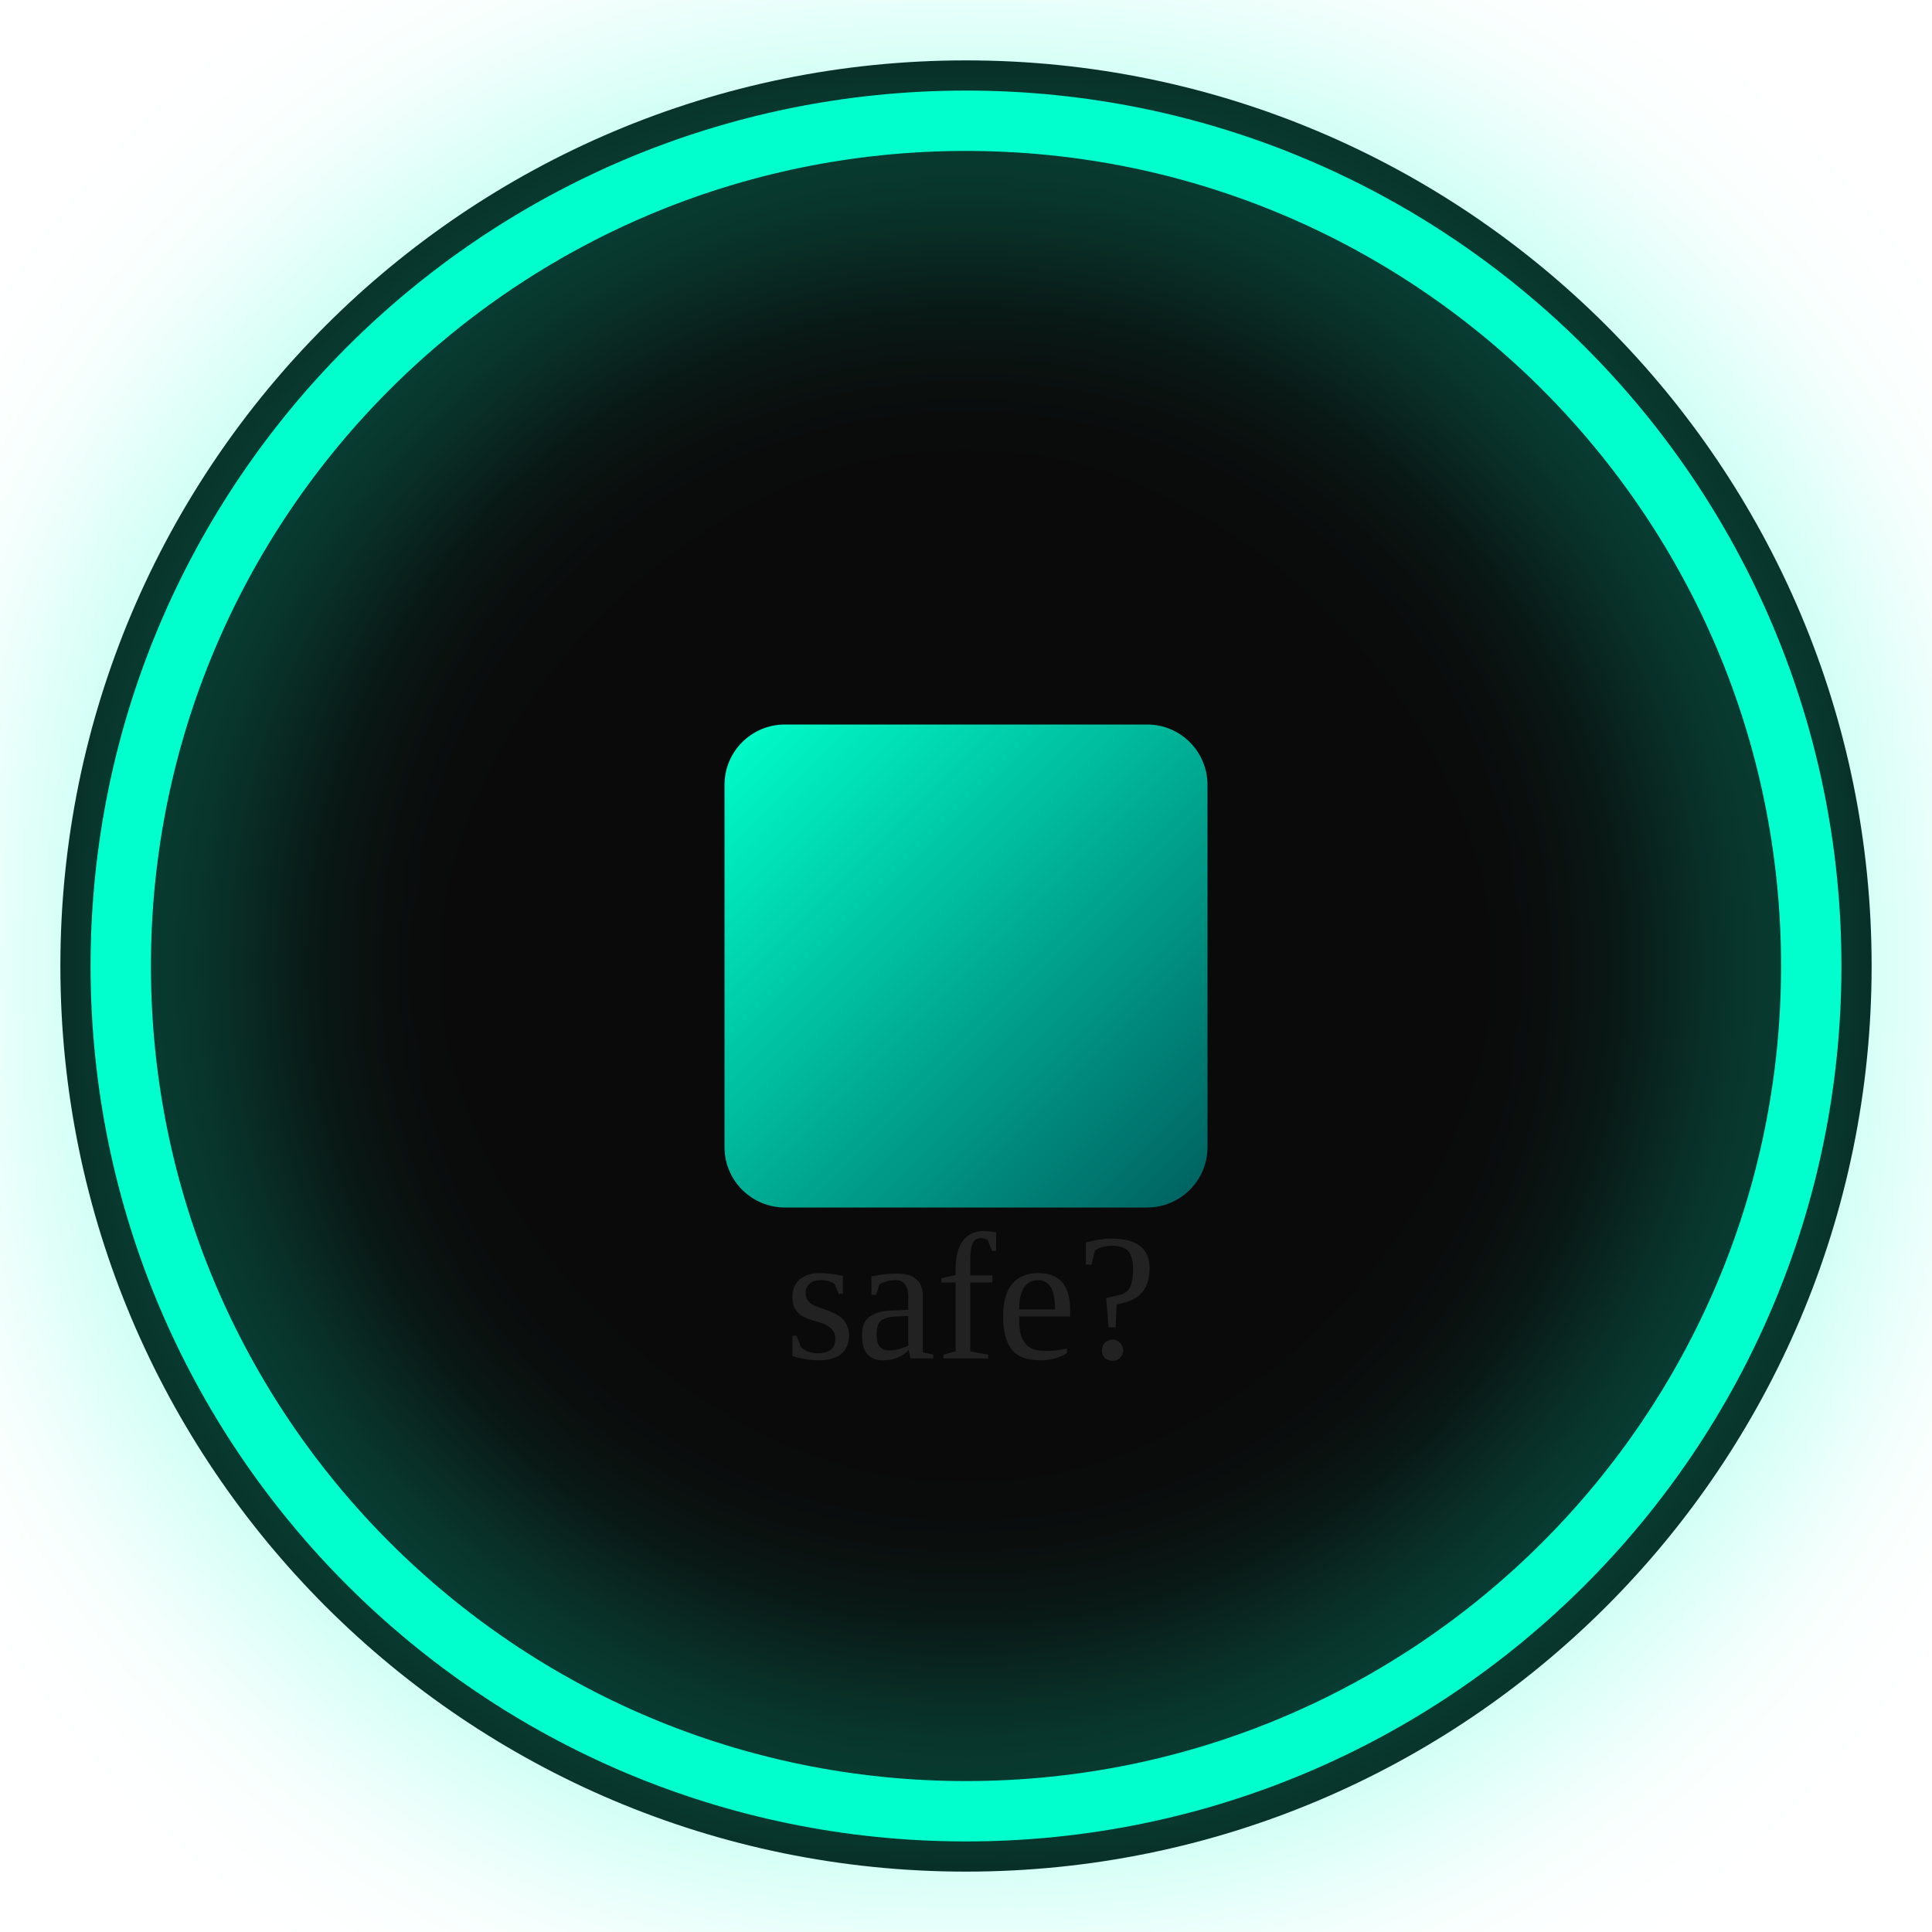
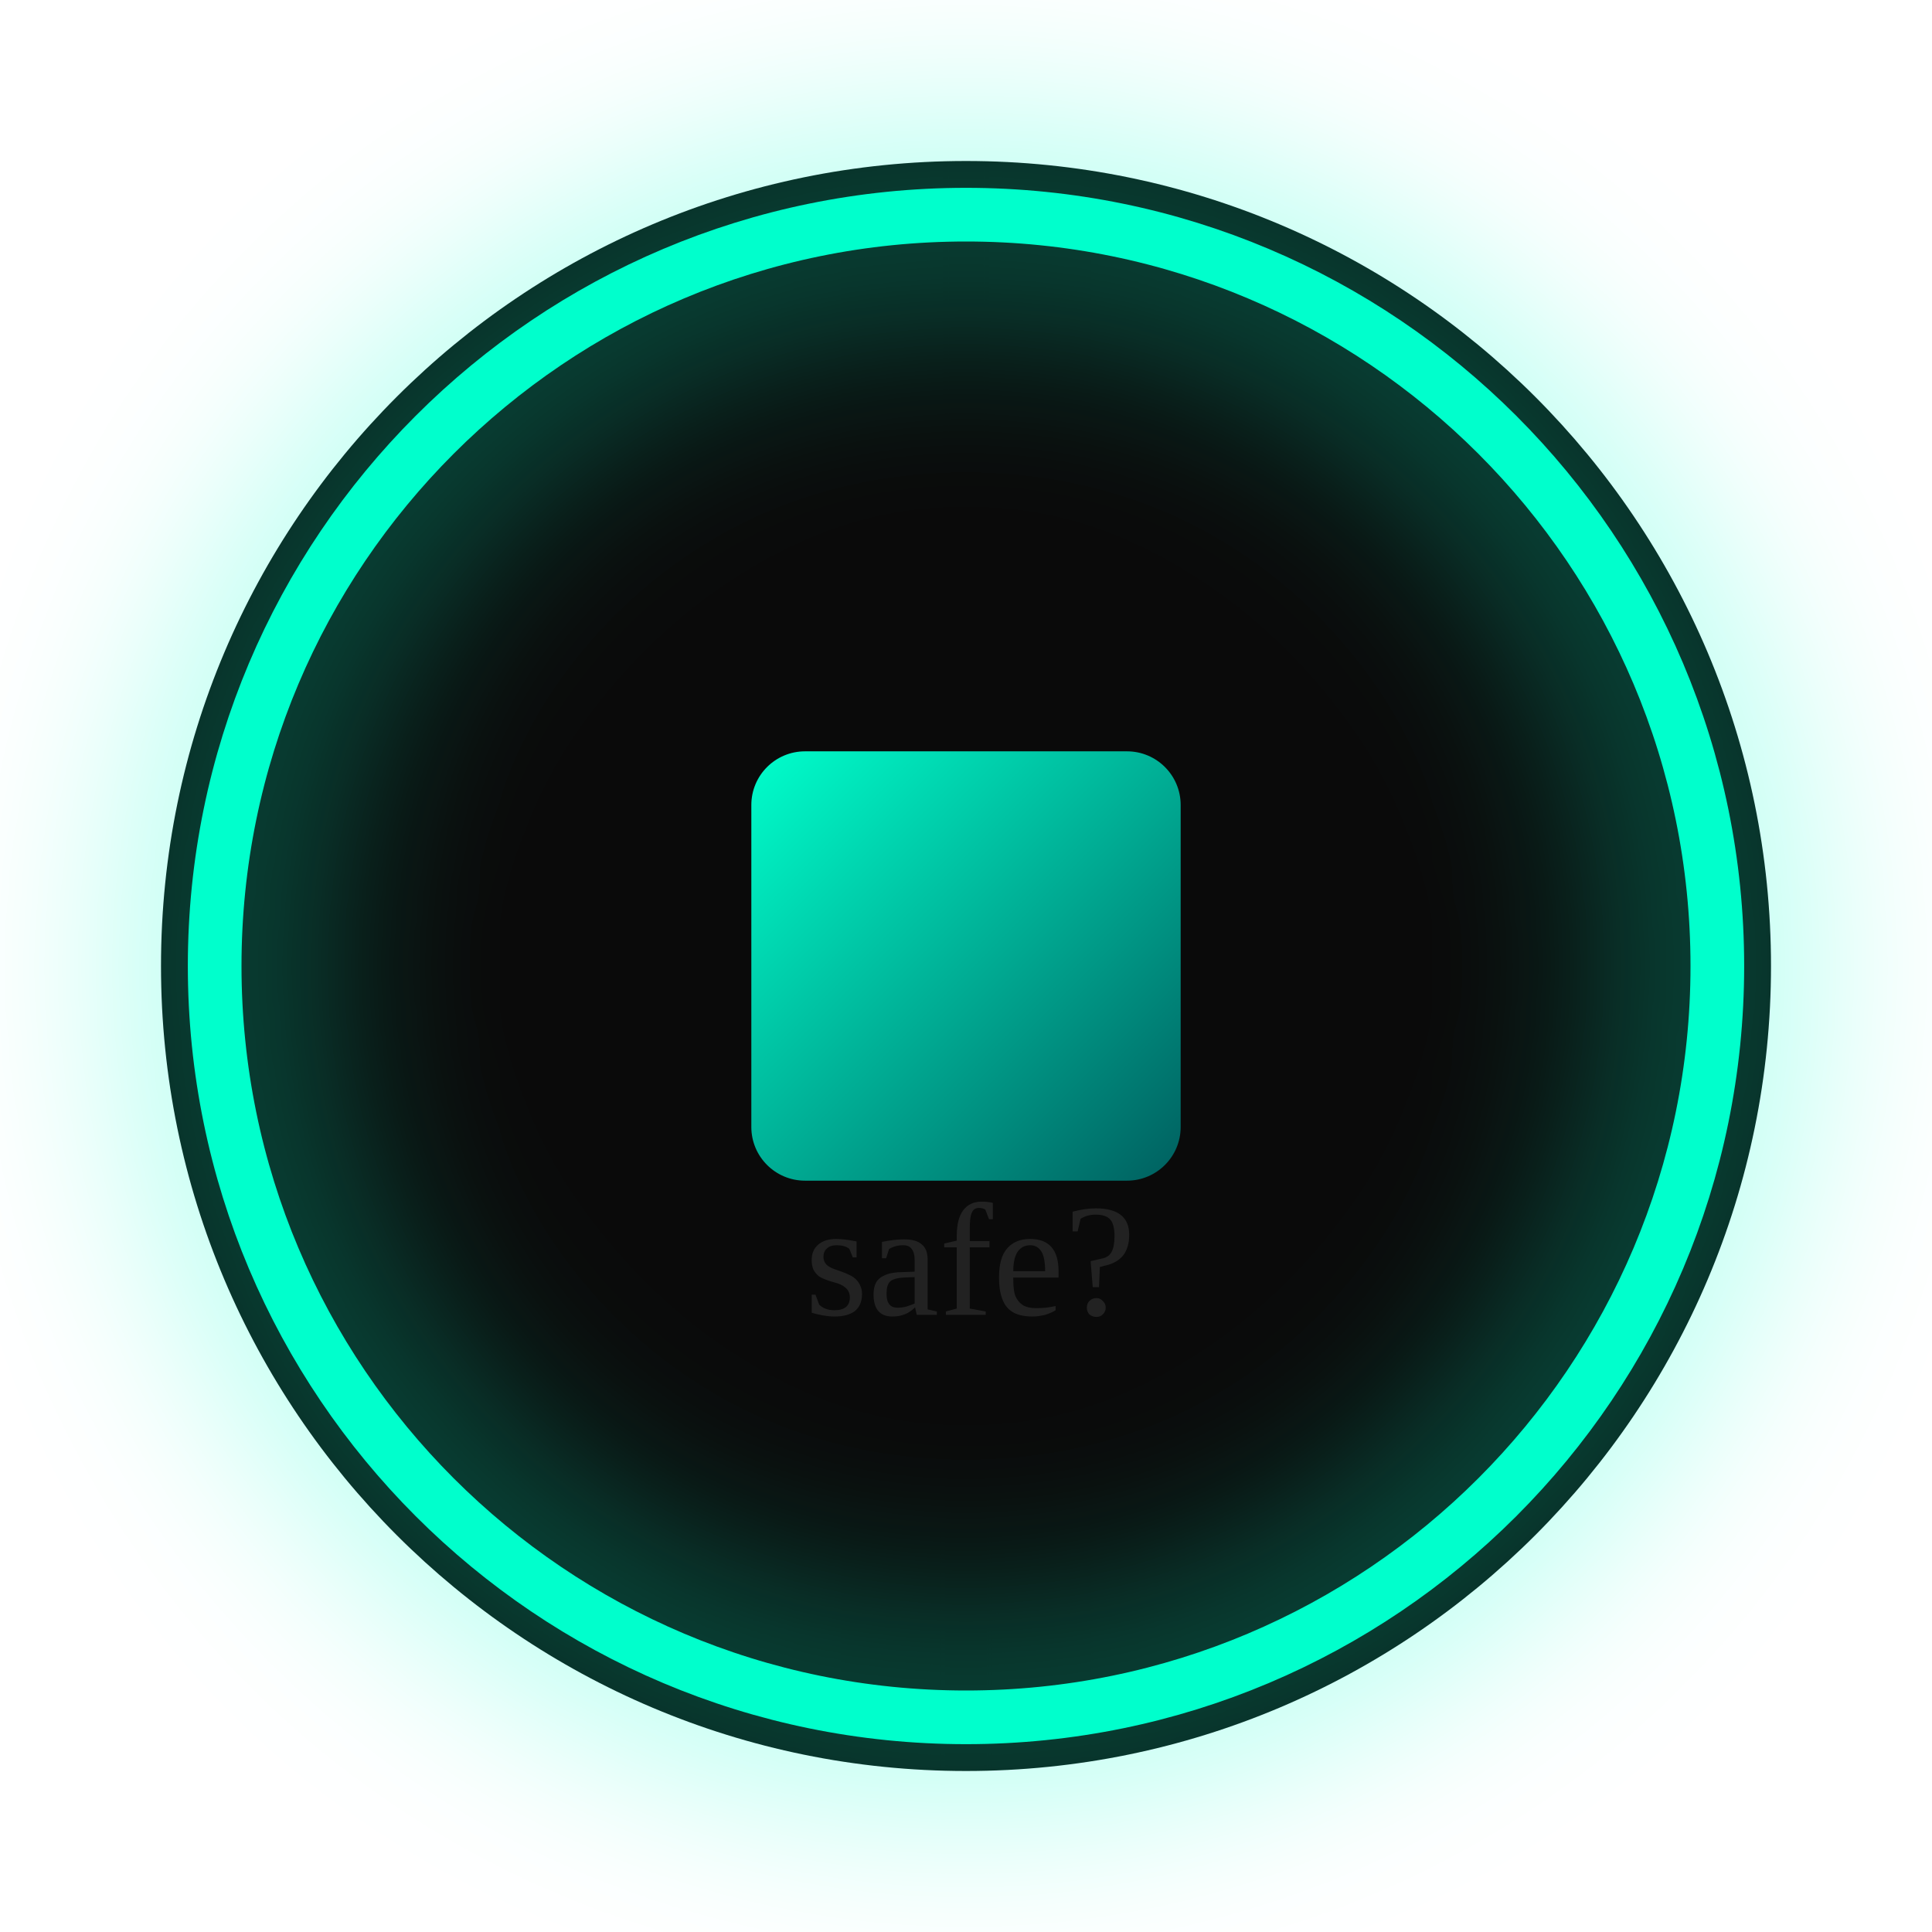
- <svg xmlns="http://www.w3.org/2000/svg" width="512" height="512" viewBox="0 0 64 64">
+ <svg xmlns="http://www.w3.org/2000/svg" width="512" height="512" viewBox="-4 -4 72 72">
  <defs>
    <filter id="glow" x="-50%" y="-50%" width="200%" height="200%">
      <feDropShadow dx="0" dy="0" stdDeviation="2" flood-color="#00FFCC" />
      <feDropShadow dx="0" dy="0" stdDeviation="4" flood-color="#00FFCC" />
    </filter>
    <linearGradient id="stopGradient" x1="0%" y1="0%" x2="100%" y2="100%">
      <stop offset="0%" stop-color="#00FFCC" />
      <stop offset="100%" stop-color="#005f5f" />
    </linearGradient>
  </defs>
  <circle cx="32" cy="32" r="30" fill="#0a0a0a" />
  <circle cx="32" cy="32" r="28" stroke="#00FFCC" stroke-width="2" fill="none" filter="url(#glow)" />
  <rect x="24" y="24" width="16" height="16" fill="url(#stopGradient)" rx="2" />
  <text x="26" y="45" font-size="6" fill="#222" transform="rotate(0 24,22)">safe?</text>
</svg>
